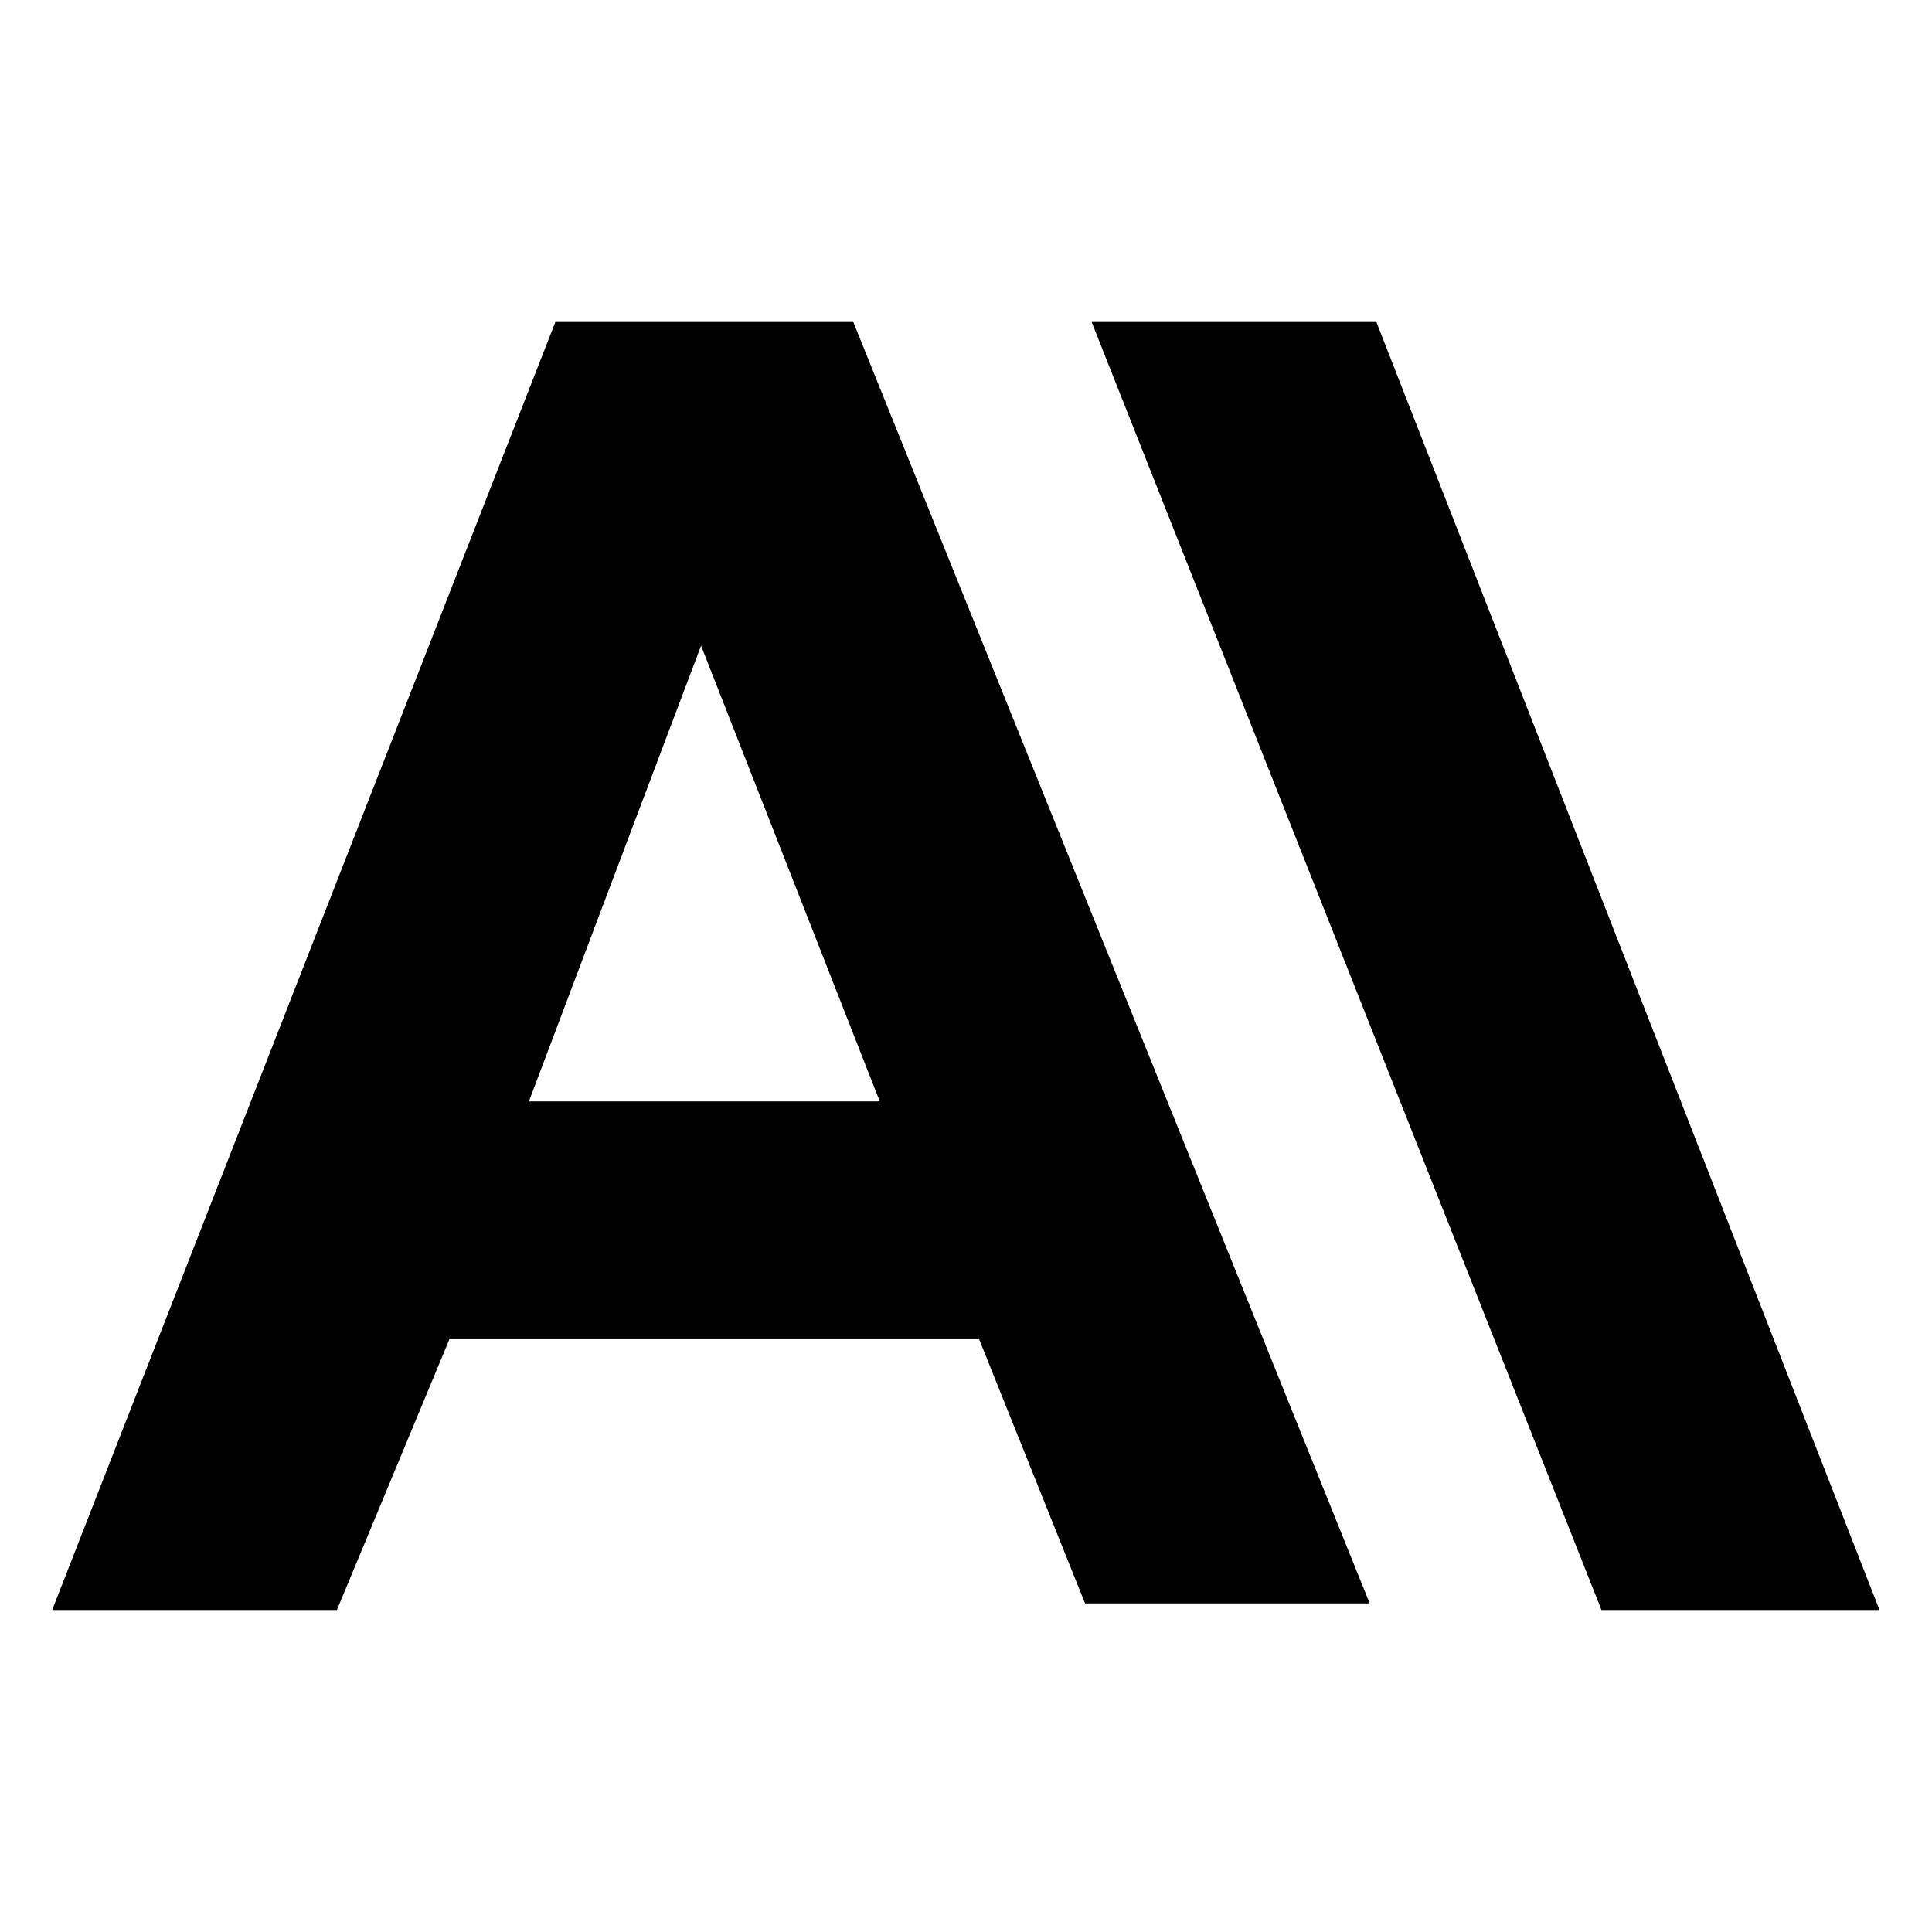
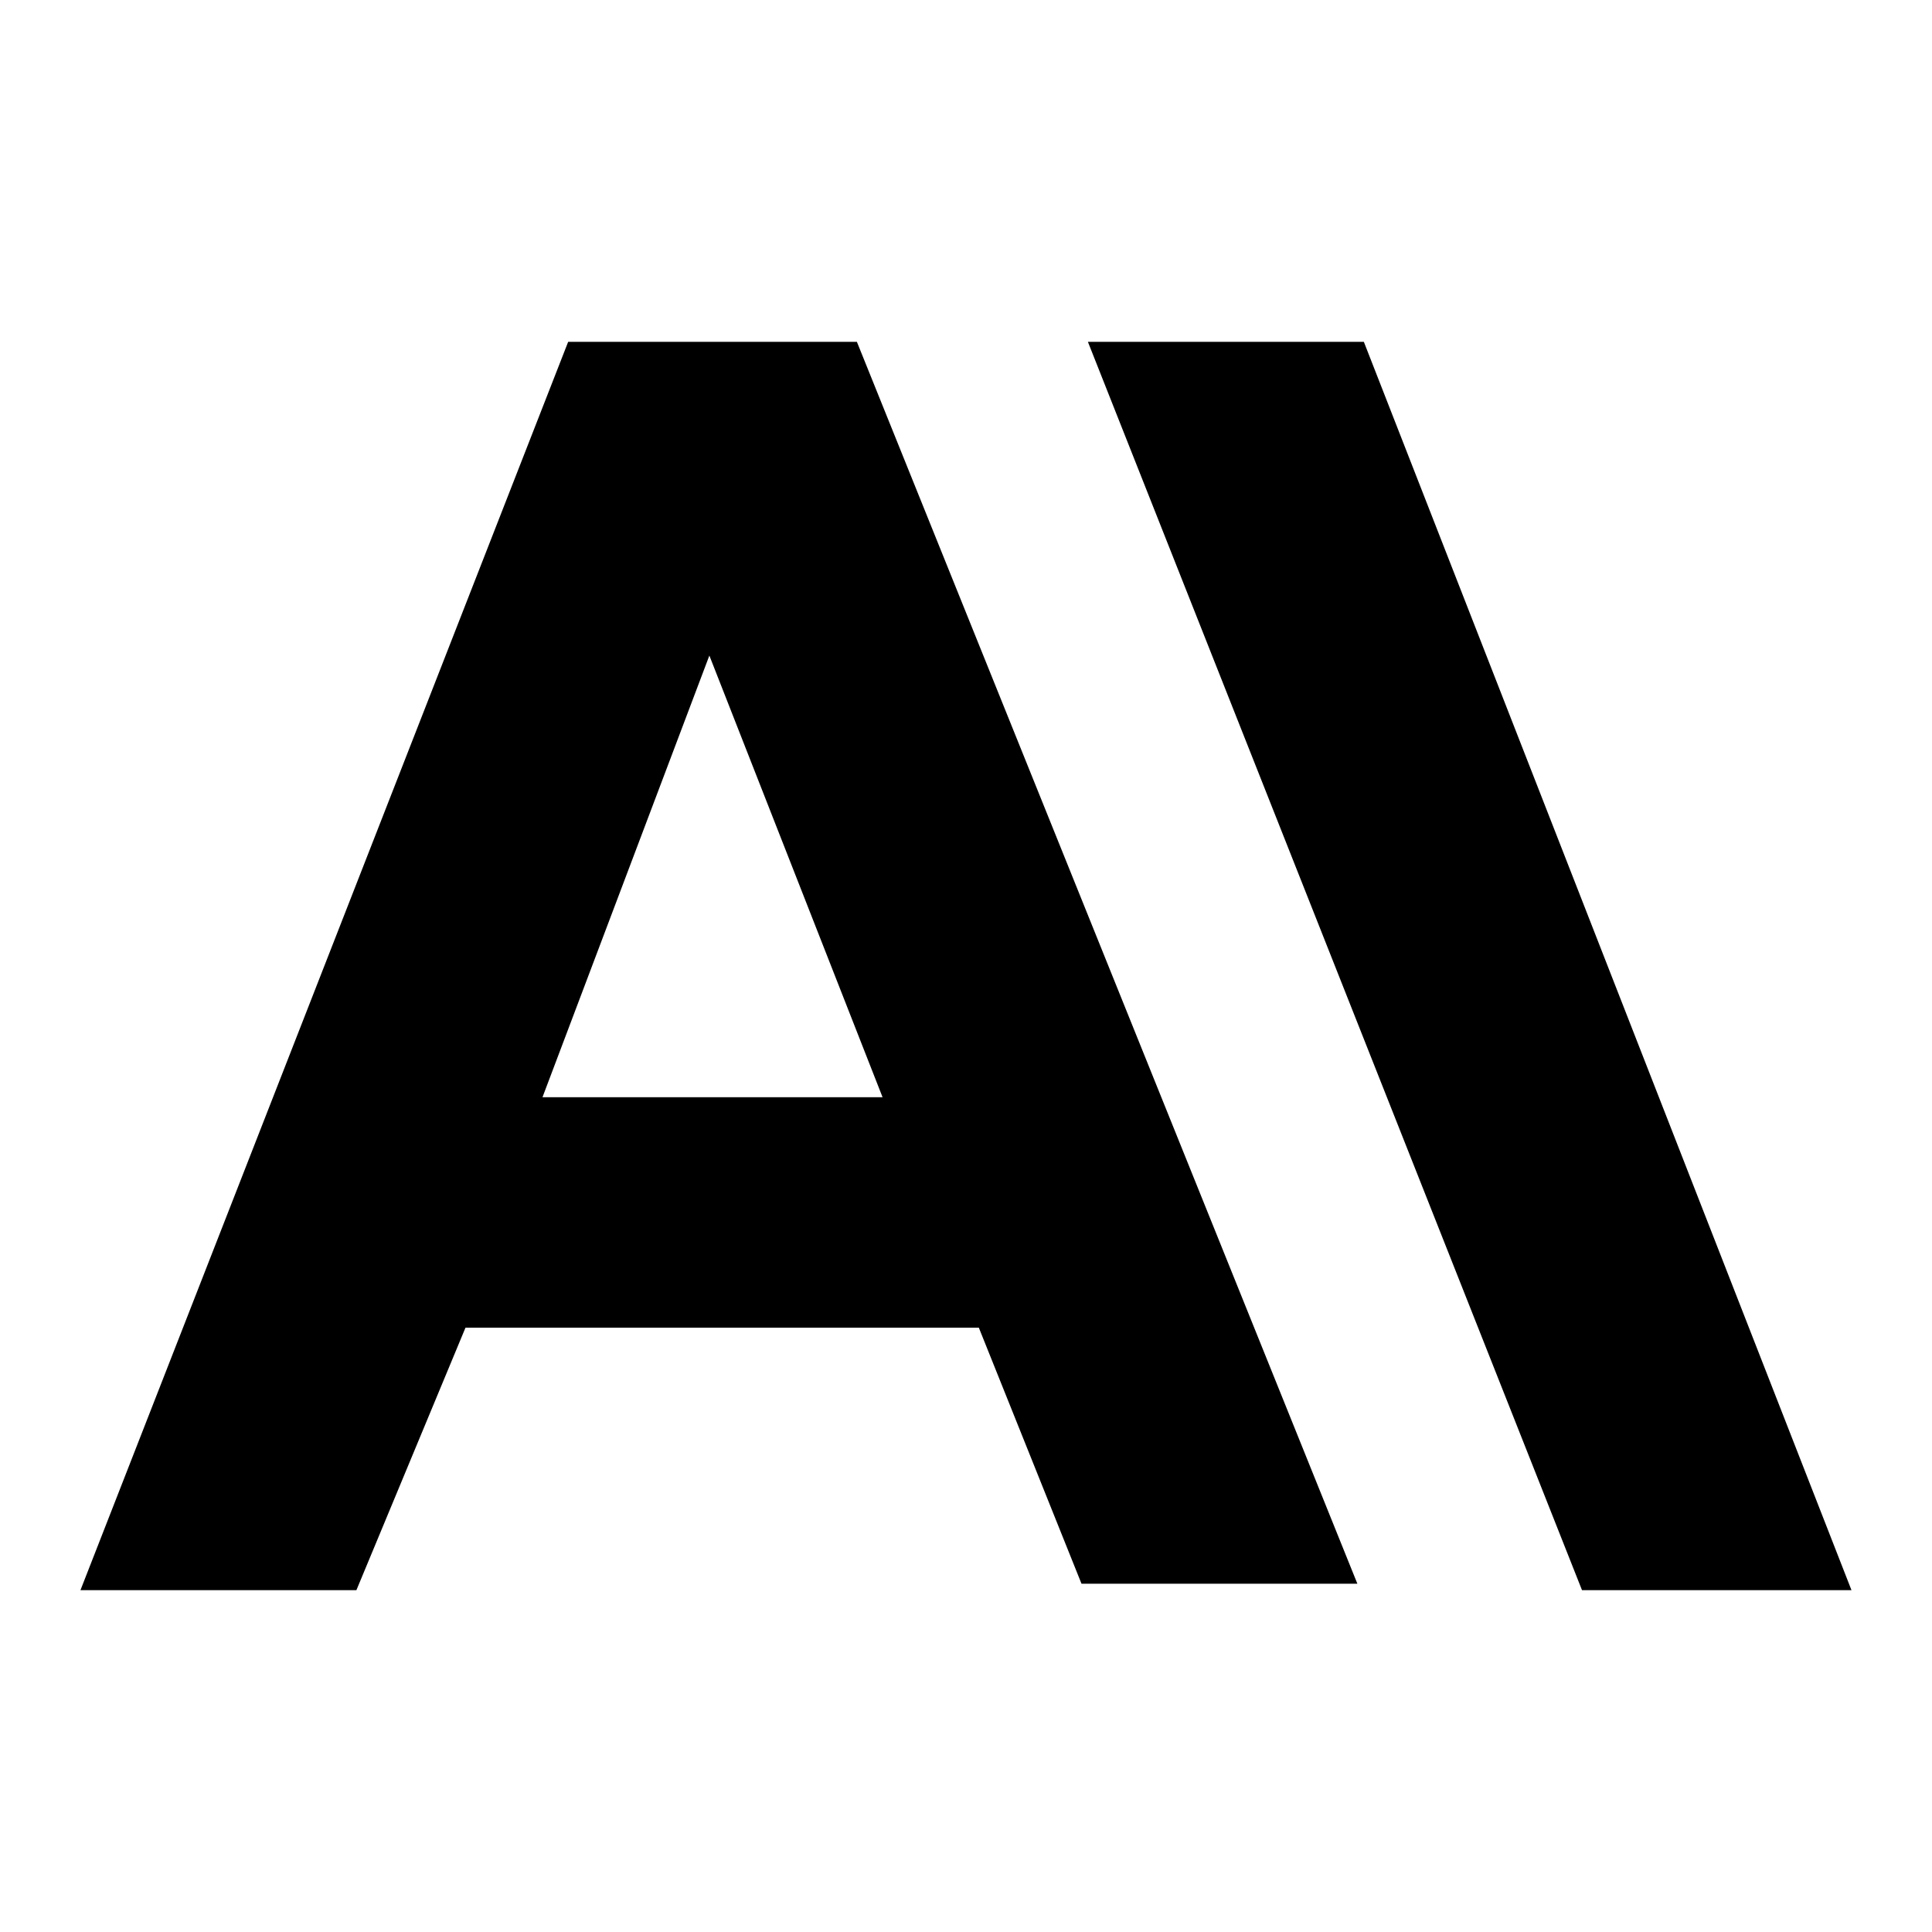
<svg viewBox="0 0 24 24" fill="none">
-   <path d="M17.098 4H13.561L19.894 20H23.348L17.098 4ZM6.899 4L0.648 20H4.185L5.583 16.636H12.163L13.479 19.918H17.015L10.6 4H6.981H6.899ZM6.57 13.682L8.709 8.021L10.929 13.682H6.652H6.57Z" fill="currentColor" />
+   <path transform="translate(12 12) scale(0.9691646) translate(-11.99842 -12)" d="M17.098 4H13.561L19.894 20H23.348L17.098 4ZM6.899 4L0.648 20H4.185L5.583 16.636H12.163L13.479 19.918H17.015L10.6 4H6.981H6.899ZM6.57 13.682L8.709 8.021L10.929 13.682H6.652H6.57Z" fill="currentColor" />
</svg>
